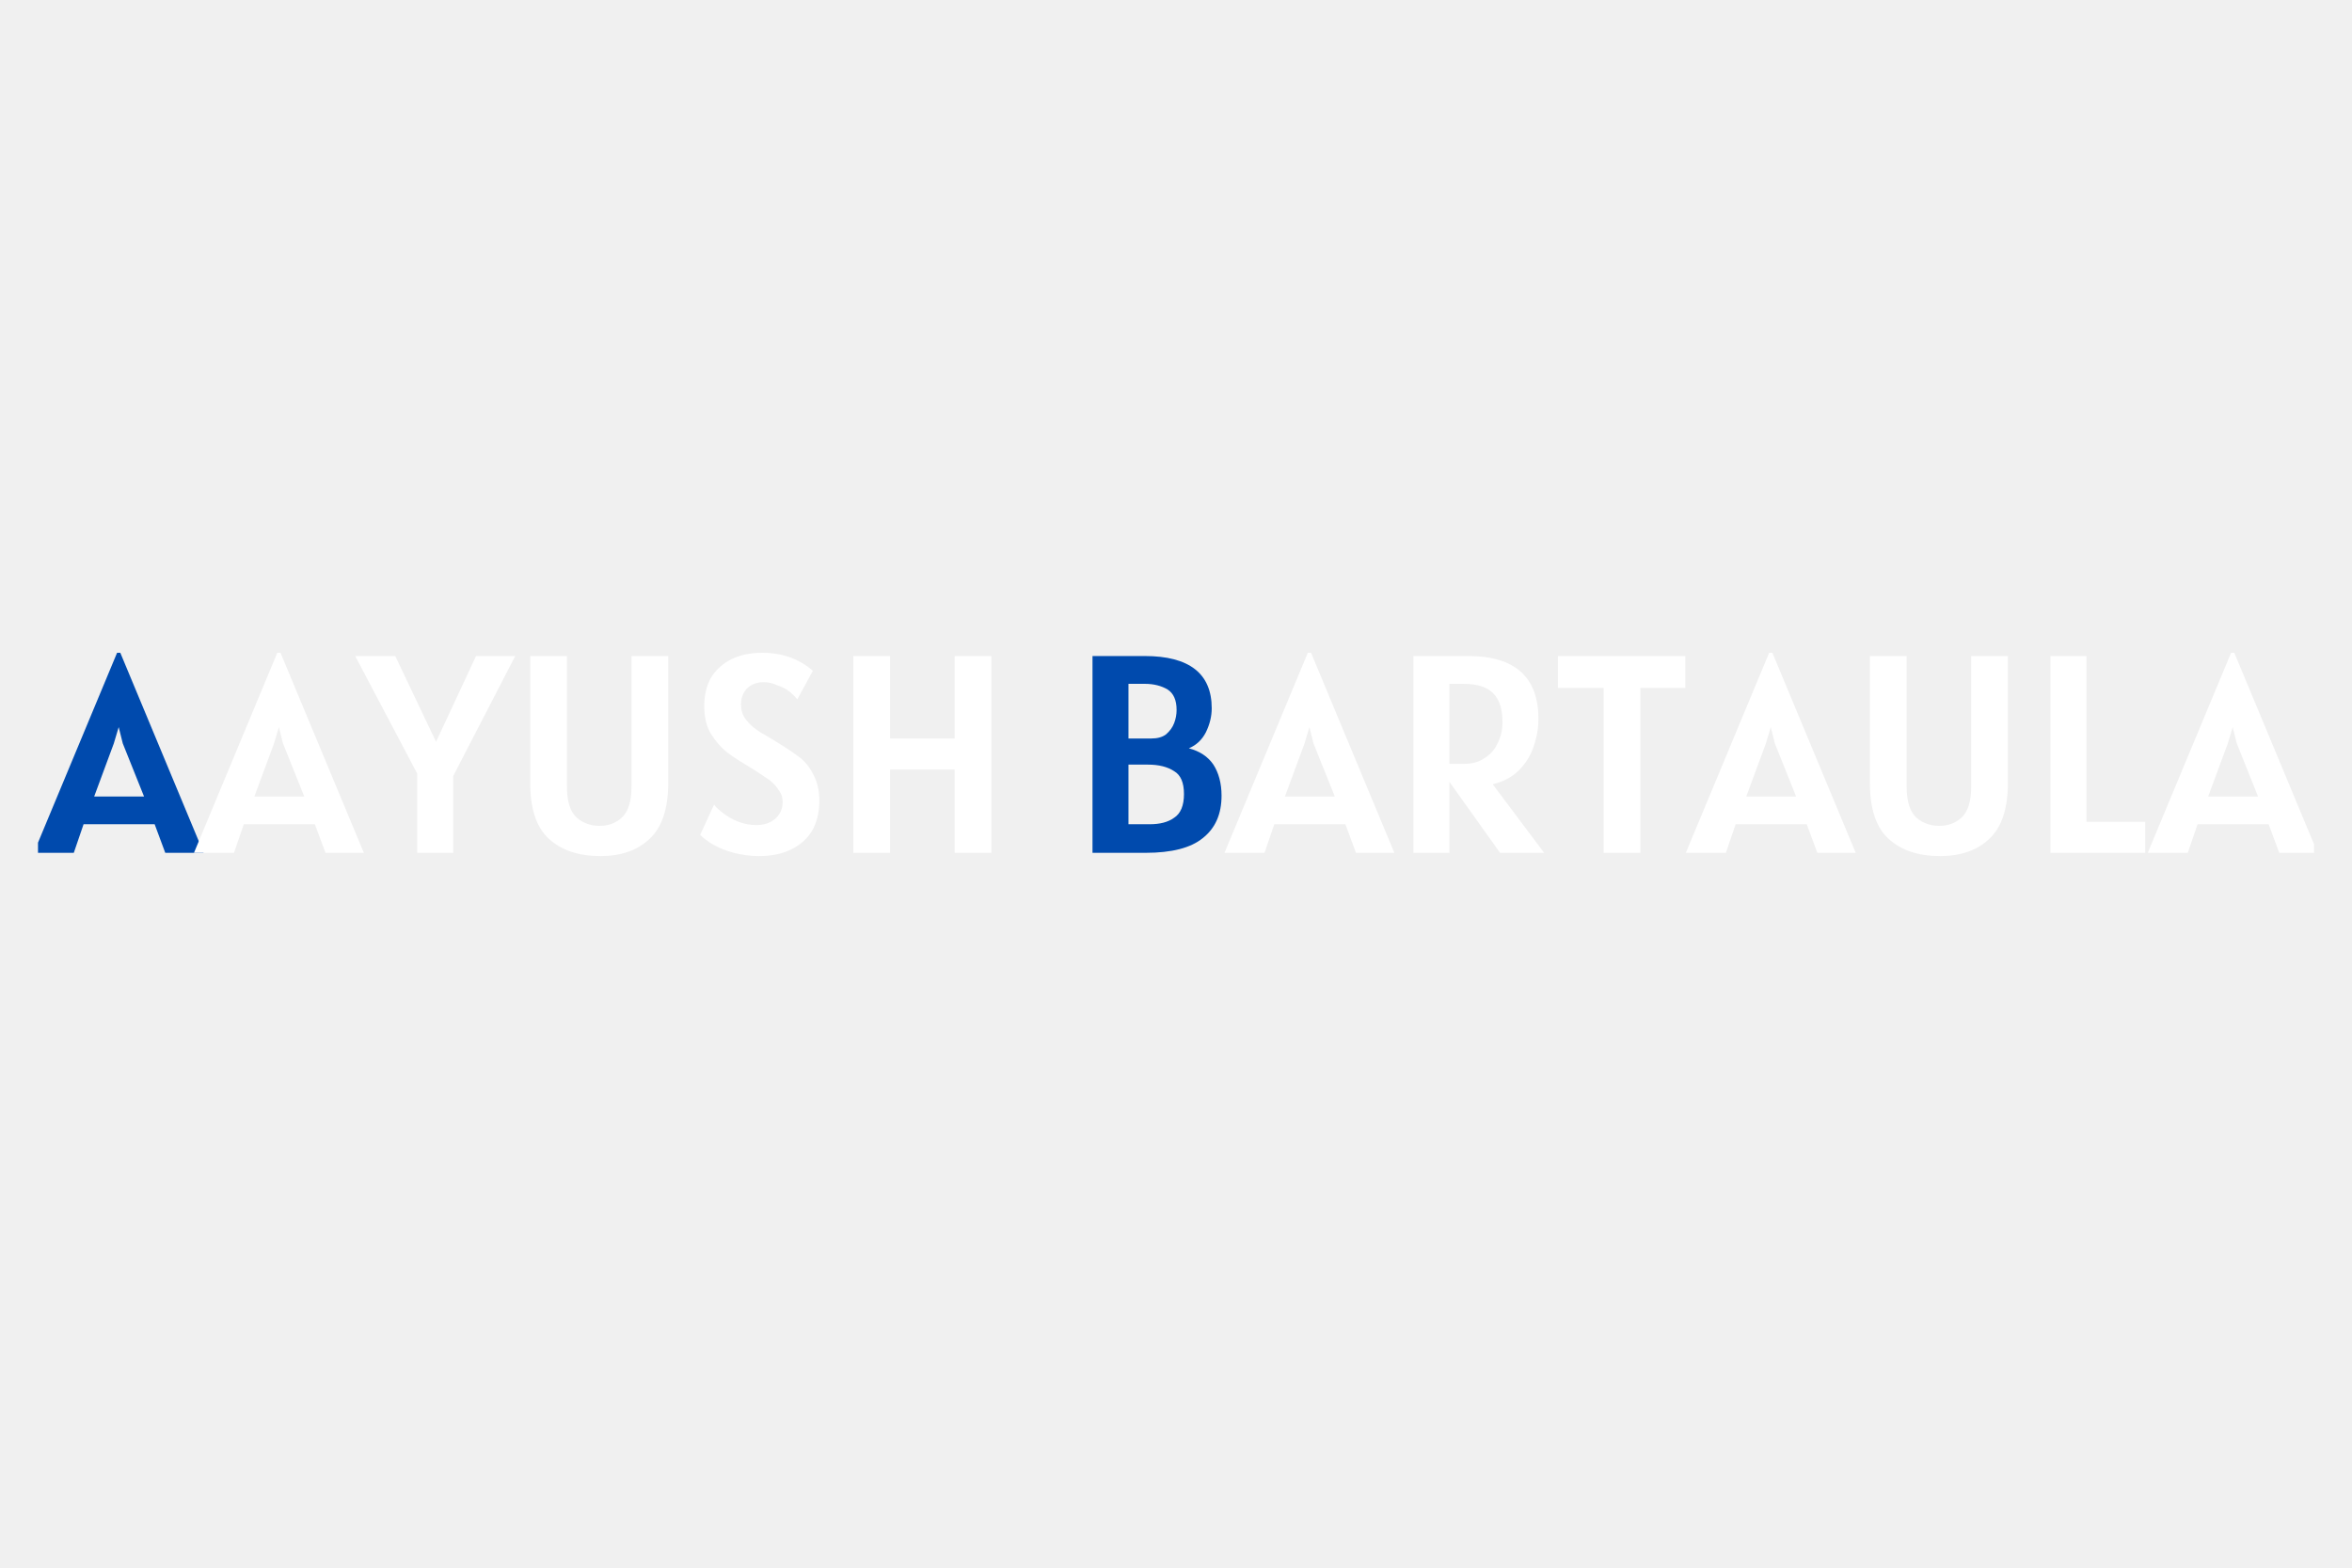
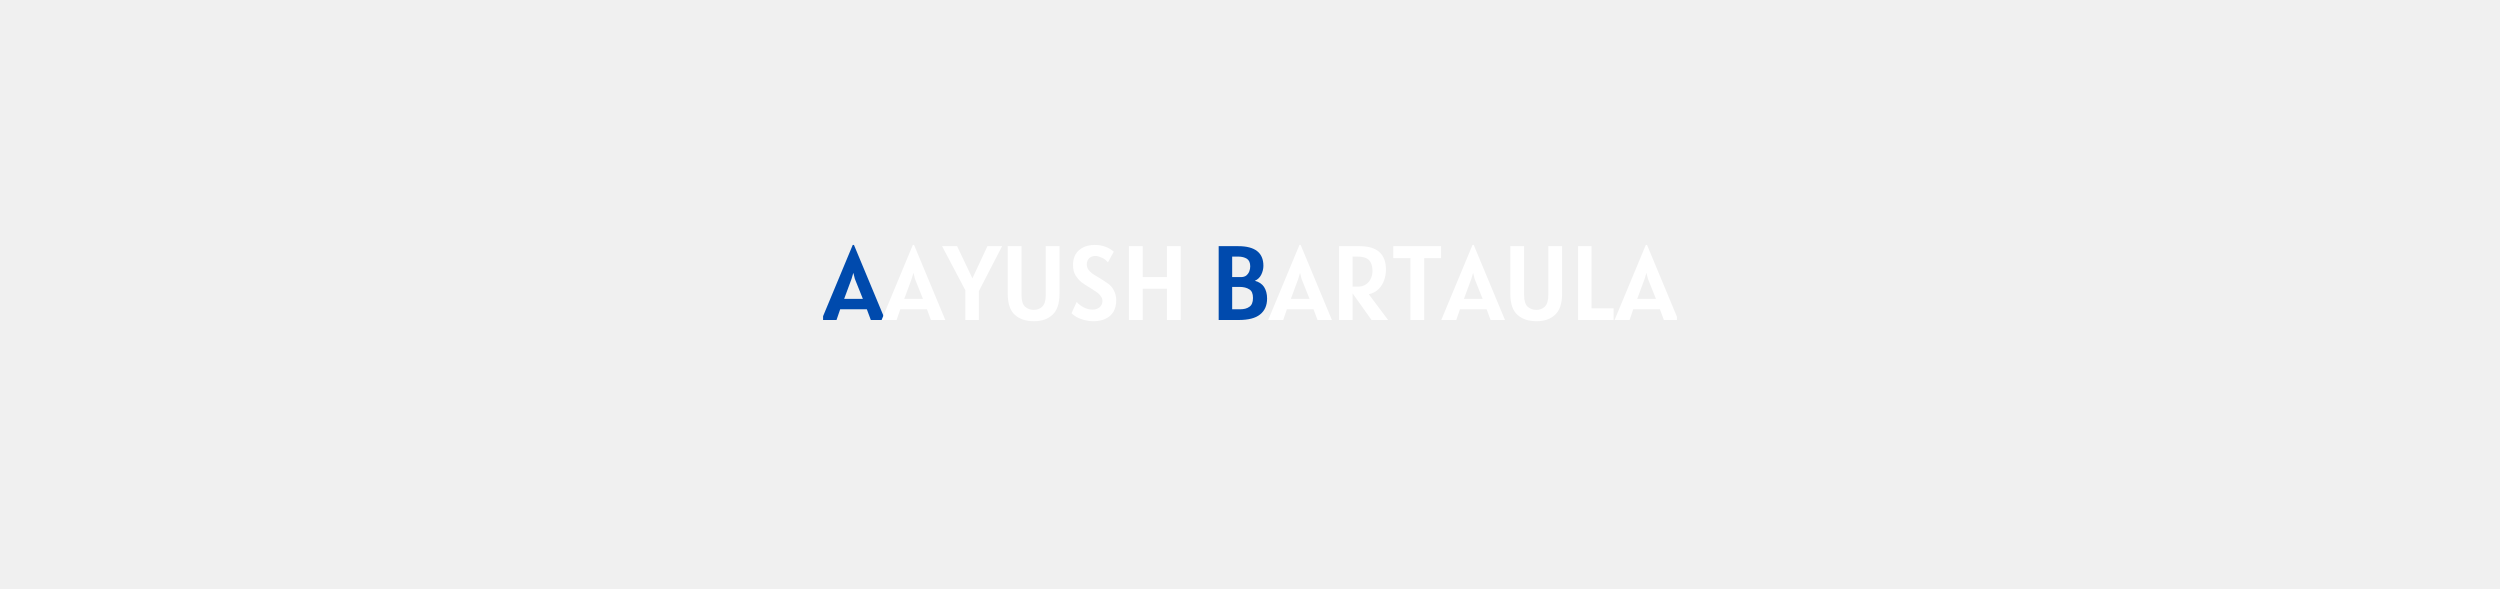
- <svg xmlns="http://www.w3.org/2000/svg" width="60" zoomAndPan="magnify" viewBox="0 0 45 30" height="40" preserveAspectRatio="xMidYMid meet" version="1.0">
+ <svg xmlns="http://www.w3.org/2000/svg" width="170" zoomAndPan="magnify" viewBox="0 0 45 30" height="40" preserveAspectRatio="xMidYMid meet" version="1.0">
  <defs>
    <g />
    <clipPath id="ca3512f262">
      <path d="M 0.727 12 L 4 12 L 4 17 L 0.727 17 Z M 0.727 12 " clip-rule="nonzero" />
    </clipPath>
    <clipPath id="dcd4e68d18">
      <path d="M 41 12 L 44.273 12 L 44.273 17 L 41 17 Z M 41 12 " clip-rule="nonzero" />
    </clipPath>
  </defs>
  <g clip-path="url(#ca3512f262)">
    <g fill="#004aad" fill-opacity="1">
      <g transform="translate(0.739899, 16.32008)">
        <g>
          <path d="M 2.219 -0.547 L 0.859 -0.547 L 0.672 0 L -0.094 0 L 1.5 -3.828 L 1.562 -3.828 L 3.156 0 L 2.422 0 Z M 2.016 -1.078 L 1.609 -2.094 L 1.531 -2.406 L 1.438 -2.094 L 1.062 -1.078 Z M 2.016 -1.078 " />
        </g>
      </g>
    </g>
  </g>
  <g fill="#ffffff" fill-opacity="1">
    <g transform="translate(3.805198, 16.32008)">
      <g>
        <path d="M 2.219 -0.547 L 0.859 -0.547 L 0.672 0 L -0.094 0 L 1.5 -3.828 L 1.562 -3.828 L 3.156 0 L 2.422 0 Z M 2.016 -1.078 L 1.609 -2.094 L 1.531 -2.406 L 1.438 -2.094 L 1.062 -1.078 Z M 2.016 -1.078 " />
      </g>
    </g>
  </g>
  <g fill="#ffffff" fill-opacity="1">
    <g transform="translate(6.873731, 16.32008)">
      <g>
        <path d="M 1.797 -1.469 L 1.797 0 L 1.109 0 L 1.109 -1.516 L -0.078 -3.766 L 0.688 -3.766 L 1.469 -2.125 L 2.234 -3.766 L 2.984 -3.766 Z M 1.797 -1.469 " />
      </g>
    </g>
  </g>
  <g fill="#ffffff" fill-opacity="1">
    <g transform="translate(9.785318, 16.32008)">
      <g>
        <path d="M 1.703 0.062 C 1.285 0.062 0.957 -0.047 0.719 -0.266 C 0.477 -0.484 0.359 -0.844 0.359 -1.344 L 0.359 -3.766 L 1.062 -3.766 L 1.062 -1.266 C 1.062 -0.984 1.125 -0.785 1.25 -0.672 C 1.375 -0.566 1.52 -0.516 1.688 -0.516 C 1.852 -0.516 1.992 -0.566 2.109 -0.672 C 2.234 -0.785 2.297 -0.984 2.297 -1.266 L 2.297 -3.766 L 3 -3.766 L 3 -1.344 C 3 -0.844 2.879 -0.484 2.641 -0.266 C 2.41 -0.047 2.098 0.062 1.703 0.062 Z M 1.703 0.062 " />
      </g>
    </g>
  </g>
  <g fill="#ffffff" fill-opacity="1">
    <g transform="translate(13.1461, 16.32008)">
      <g>
        <path d="M 1.375 0.062 C 1.207 0.062 1.047 0.039 0.891 0 C 0.742 -0.039 0.613 -0.094 0.5 -0.156 C 0.395 -0.219 0.312 -0.281 0.25 -0.344 L 0.516 -0.922 C 0.555 -0.867 0.617 -0.812 0.703 -0.75 C 0.785 -0.688 0.879 -0.633 0.984 -0.594 C 1.098 -0.551 1.211 -0.531 1.328 -0.531 C 1.461 -0.531 1.578 -0.566 1.672 -0.641 C 1.773 -0.723 1.828 -0.832 1.828 -0.969 C 1.828 -1.062 1.801 -1.141 1.75 -1.203 C 1.707 -1.273 1.648 -1.336 1.578 -1.391 C 1.504 -1.441 1.395 -1.516 1.25 -1.609 C 1.039 -1.734 0.879 -1.836 0.766 -1.922 C 0.648 -2.016 0.547 -2.133 0.453 -2.281 C 0.367 -2.426 0.328 -2.602 0.328 -2.812 C 0.328 -3.008 0.367 -3.188 0.453 -3.344 C 0.547 -3.5 0.676 -3.617 0.844 -3.703 C 1.008 -3.785 1.207 -3.828 1.438 -3.828 C 1.82 -3.828 2.145 -3.711 2.406 -3.484 L 2.109 -2.938 C 2.078 -2.977 2.031 -3.023 1.969 -3.078 C 1.906 -3.129 1.828 -3.172 1.734 -3.203 C 1.648 -3.242 1.562 -3.266 1.469 -3.266 C 1.332 -3.266 1.223 -3.223 1.141 -3.141 C 1.066 -3.055 1.031 -2.957 1.031 -2.844 C 1.031 -2.75 1.051 -2.664 1.094 -2.594 C 1.145 -2.52 1.207 -2.453 1.281 -2.391 C 1.352 -2.336 1.453 -2.273 1.578 -2.203 C 1.805 -2.066 1.984 -1.953 2.109 -1.859 C 2.234 -1.773 2.332 -1.66 2.406 -1.516 C 2.488 -1.367 2.531 -1.195 2.531 -1 C 2.531 -0.781 2.484 -0.586 2.391 -0.422 C 2.297 -0.266 2.16 -0.145 1.984 -0.062 C 1.816 0.02 1.613 0.062 1.375 0.062 Z M 1.375 0.062 " />
      </g>
    </g>
  </g>
  <g fill="#ffffff" fill-opacity="1">
    <g transform="translate(15.87368, 16.32008)">
      <g>
        <path d="M 3.094 -3.766 L 3.094 0 L 2.391 0 L 2.391 -1.594 L 1.156 -1.594 L 1.156 0 L 0.453 0 L 0.453 -3.766 L 1.156 -3.766 L 1.156 -2.188 L 2.391 -2.188 L 2.391 -3.766 Z M 3.094 -3.766 " />
      </g>
    </g>
  </g>
  <g fill="#000000" fill-opacity="1">
    <g transform="translate(19.42765, 16.32008)">
      <g />
    </g>
  </g>
  <g fill="#004aad" fill-opacity="1">
    <g transform="translate(20.44942, 16.32008)">
      <g>
        <path d="M 2.297 -2 C 2.504 -1.945 2.66 -1.844 2.766 -1.688 C 2.867 -1.531 2.922 -1.332 2.922 -1.094 C 2.922 -0.738 2.801 -0.469 2.562 -0.281 C 2.332 -0.094 1.969 0 1.469 0 L 0.453 0 L 0.453 -3.766 L 1.453 -3.766 C 2.305 -3.766 2.734 -3.43 2.734 -2.766 C 2.734 -2.609 2.695 -2.457 2.625 -2.312 C 2.551 -2.164 2.441 -2.062 2.297 -2 Z M 2.062 -2.734 C 2.062 -2.922 2.004 -3.051 1.891 -3.125 C 1.773 -3.195 1.629 -3.234 1.453 -3.234 L 1.141 -3.234 L 1.141 -2.188 L 1.578 -2.188 C 1.691 -2.188 1.785 -2.211 1.859 -2.266 C 1.93 -2.328 1.984 -2.398 2.016 -2.484 C 2.047 -2.566 2.062 -2.648 2.062 -2.734 Z M 1.547 -0.547 C 1.742 -0.547 1.898 -0.586 2.016 -0.672 C 2.141 -0.754 2.203 -0.906 2.203 -1.125 C 2.203 -1.344 2.141 -1.488 2.016 -1.562 C 1.891 -1.645 1.723 -1.688 1.516 -1.688 L 1.141 -1.688 L 1.141 -0.547 Z M 1.547 -0.547 " />
      </g>
    </g>
  </g>
  <g fill="#ffffff" fill-opacity="1">
    <g transform="translate(23.52176, 16.32008)">
      <g>
        <path d="M 2.219 -0.547 L 0.859 -0.547 L 0.672 0 L -0.094 0 L 1.5 -3.828 L 1.562 -3.828 L 3.156 0 L 2.422 0 Z M 2.016 -1.078 L 1.609 -2.094 L 1.531 -2.406 L 1.438 -2.094 L 1.062 -1.078 Z M 2.016 -1.078 " />
      </g>
    </g>
  </g>
  <g fill="#ffffff" fill-opacity="1">
    <g transform="translate(26.5903, 16.32008)">
      <g>
        <path d="M 2.109 0 L 1.141 -1.359 L 1.141 0 L 0.453 0 L 0.453 -3.766 L 1.5 -3.766 C 2.395 -3.766 2.844 -3.363 2.844 -2.562 C 2.844 -2.383 2.812 -2.207 2.75 -2.031 C 2.695 -1.863 2.602 -1.711 2.469 -1.578 C 2.344 -1.453 2.176 -1.363 1.969 -1.312 L 2.953 0 Z M 1.422 -1.703 C 1.578 -1.703 1.707 -1.738 1.812 -1.812 C 1.926 -1.883 2.008 -1.977 2.062 -2.094 C 2.125 -2.219 2.156 -2.352 2.156 -2.5 C 2.156 -2.75 2.098 -2.93 1.984 -3.047 C 1.867 -3.172 1.676 -3.234 1.406 -3.234 L 1.141 -3.234 L 1.141 -1.703 Z M 1.422 -1.703 " />
      </g>
    </g>
  </g>
  <g fill="#ffffff" fill-opacity="1">
    <g transform="translate(29.71295, 16.32008)">
      <g>
        <path d="M 2.531 -3.156 L 1.672 -3.156 L 1.672 0 L 0.969 0 L 0.969 -3.156 L 0.094 -3.156 L 0.094 -3.766 L 2.531 -3.766 Z M 2.531 -3.156 " />
      </g>
    </g>
  </g>
  <g fill="#ffffff" fill-opacity="1">
    <g transform="translate(32.34853, 16.32008)">
      <g>
        <path d="M 2.219 -0.547 L 0.859 -0.547 L 0.672 0 L -0.094 0 L 1.5 -3.828 L 1.562 -3.828 L 3.156 0 L 2.422 0 Z M 2.016 -1.078 L 1.609 -2.094 L 1.531 -2.406 L 1.438 -2.094 L 1.062 -1.078 Z M 2.016 -1.078 " />
      </g>
    </g>
  </g>
  <g fill="#ffffff" fill-opacity="1">
    <g transform="translate(35.41706, 16.32008)">
      <g>
        <path d="M 1.703 0.062 C 1.285 0.062 0.957 -0.047 0.719 -0.266 C 0.477 -0.484 0.359 -0.844 0.359 -1.344 L 0.359 -3.766 L 1.062 -3.766 L 1.062 -1.266 C 1.062 -0.984 1.125 -0.785 1.25 -0.672 C 1.375 -0.566 1.52 -0.516 1.688 -0.516 C 1.852 -0.516 1.992 -0.566 2.109 -0.672 C 2.234 -0.785 2.297 -0.984 2.297 -1.266 L 2.297 -3.766 L 3 -3.766 L 3 -1.344 C 3 -0.844 2.879 -0.484 2.641 -0.266 C 2.41 -0.047 2.098 0.062 1.703 0.062 Z M 1.703 0.062 " />
      </g>
    </g>
  </g>
  <g fill="#ffffff" fill-opacity="1">
    <g transform="translate(38.77784, 16.32008)">
      <g>
        <path d="M 2.266 -0.594 L 2.266 0 L 0.453 0 L 0.453 -3.766 L 1.141 -3.766 L 1.141 -0.594 Z M 2.266 -0.594 " />
      </g>
    </g>
  </g>
  <g clip-path="url(#dcd4e68d18)">
    <g fill="#ffffff" fill-opacity="1">
      <g transform="translate(41.18613, 16.32008)">
        <g>
          <path d="M 2.219 -0.547 L 0.859 -0.547 L 0.672 0 L -0.094 0 L 1.5 -3.828 L 1.562 -3.828 L 3.156 0 L 2.422 0 Z M 2.016 -1.078 L 1.609 -2.094 L 1.531 -2.406 L 1.438 -2.094 L 1.062 -1.078 Z M 2.016 -1.078 " />
        </g>
      </g>
    </g>
  </g>
</svg>
